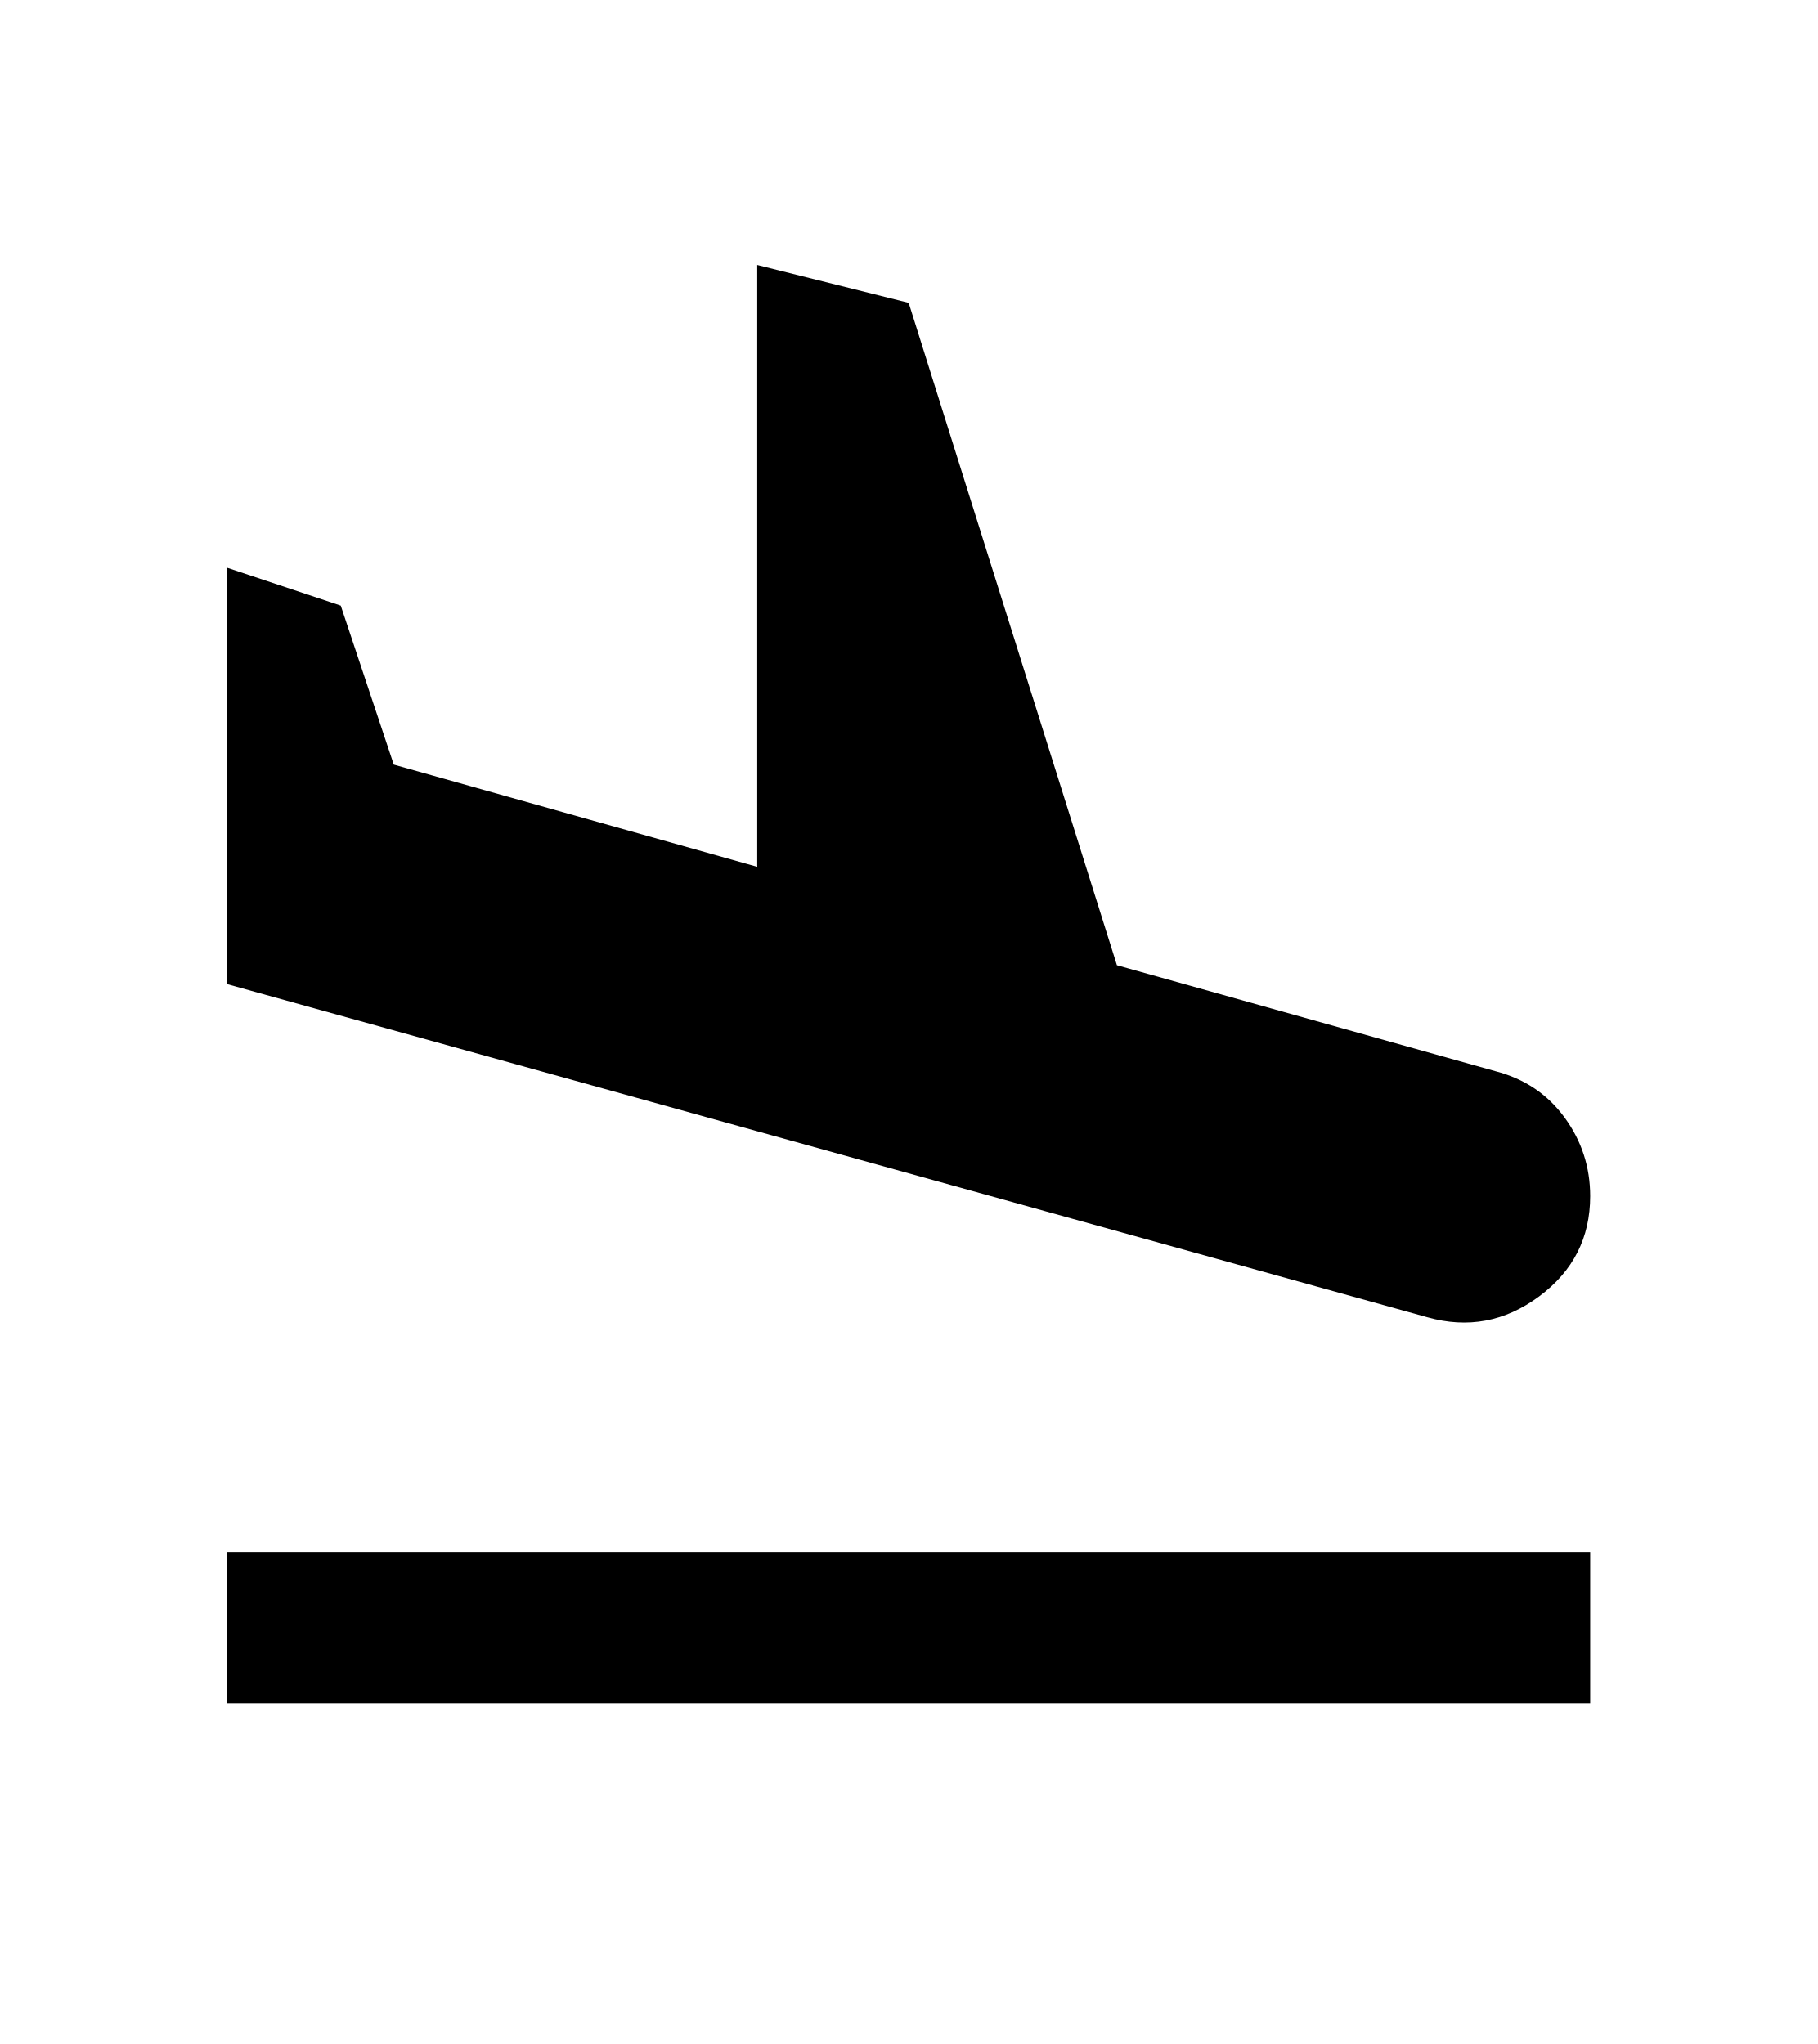
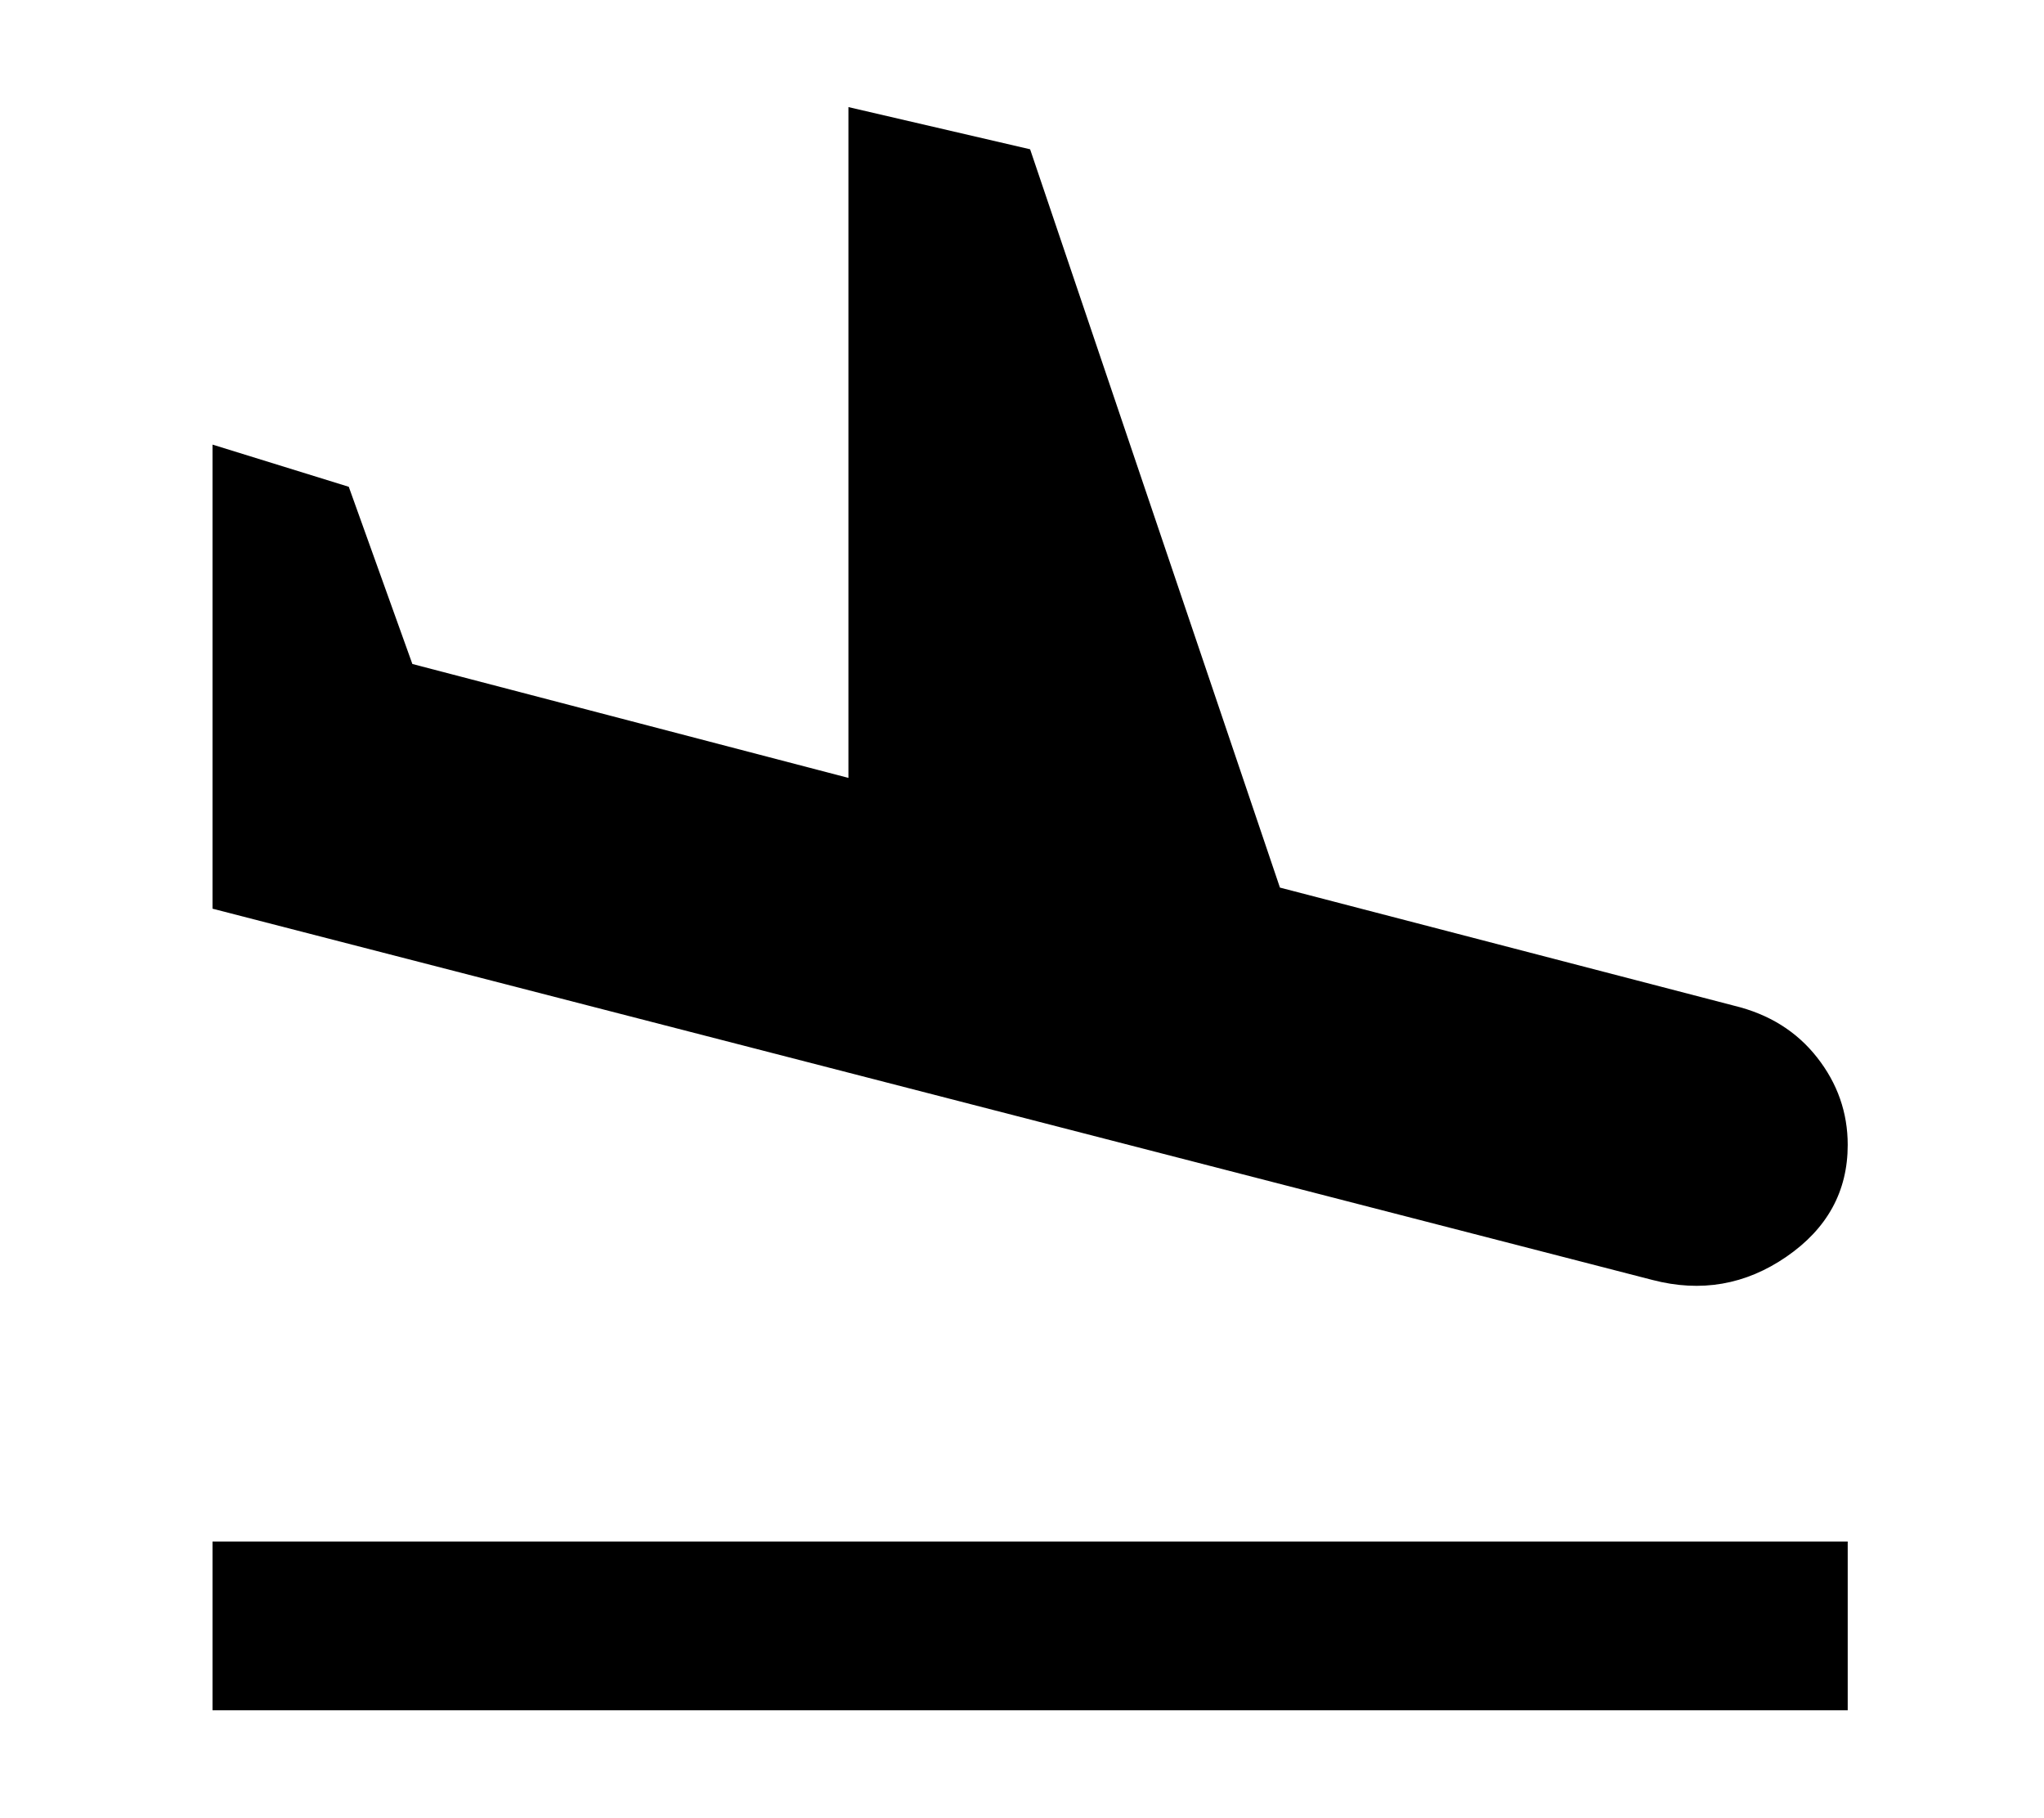
- <svg xmlns="http://www.w3.org/2000/svg" height="126" viewBox="0 -960 960 960" width="112">
-   <path fill="black" d="M754-324 120-500v-220l60 20 28 84 192 54v-318l80 20 110 350 200 56q23 6 36.5 24.5T840-388q0 33-27 53t-59 11ZM120-120v-80h720v80H120Z" />
+ <svg xmlns="http://www.w3.org/2000/svg" version="1.1" width="126" height="112" viewBox="0 0 126 112" xml:space="preserve">
+   <defs>
+ </defs>
+   <g transform="matrix(1 0 0 1 63 56)" id="39b45b86-3ac7-4736-9106-c7847280f7c2">
+     <rect style="stroke: none; stroke-width: 1; stroke-dasharray: none; stroke-linecap: butt; stroke-dashoffset: 0; stroke-linejoin: miter; stroke-miterlimit: 4; fill: rgb(255,255,255); fill-rule: nonzero; opacity: 1; visibility: hidden;" vector-effect="non-scaling-stroke" x="-63" y="-56" rx="0" ry="0" width="126" height="112" />
+   </g>
+   <g transform="matrix(0 0 0 0 0 0)" id="88e8a0c6-0bcd-4348-b4e3-4b66856aa1d6">
+ </g>
+   <g transform="matrix(0.14 0 0 0.13 63.5 56)">
+     <path style="stroke: rgb(0,0,0); stroke-width: 0; stroke-dasharray: none; stroke-linecap: butt; stroke-dashoffset: 0; stroke-linejoin: miter; stroke-miterlimit: 4; fill: rgb(0,0,0); fill-rule: nonzero; opacity: 1;" vector-effect="non-scaling-stroke" transform=" translate(-480, 500)" d="M 754 -324 L 120 -500 L 120 -720 L 180 -700 L 208 -616 L 400 -562 L 400 -880 L 480 -860 L 590 -510 L 790 -454 Q 813 -448 826.5 -429.5 Q 840 -411 840 -388 Q 840 -355 813 -335 Q 786 -315 754 -324 Z M 120 -120 L 120 -200 L 840 -200 L 840 -120 L 120 -120 Z" stroke-linecap="round" />
+   </g>
</svg>
